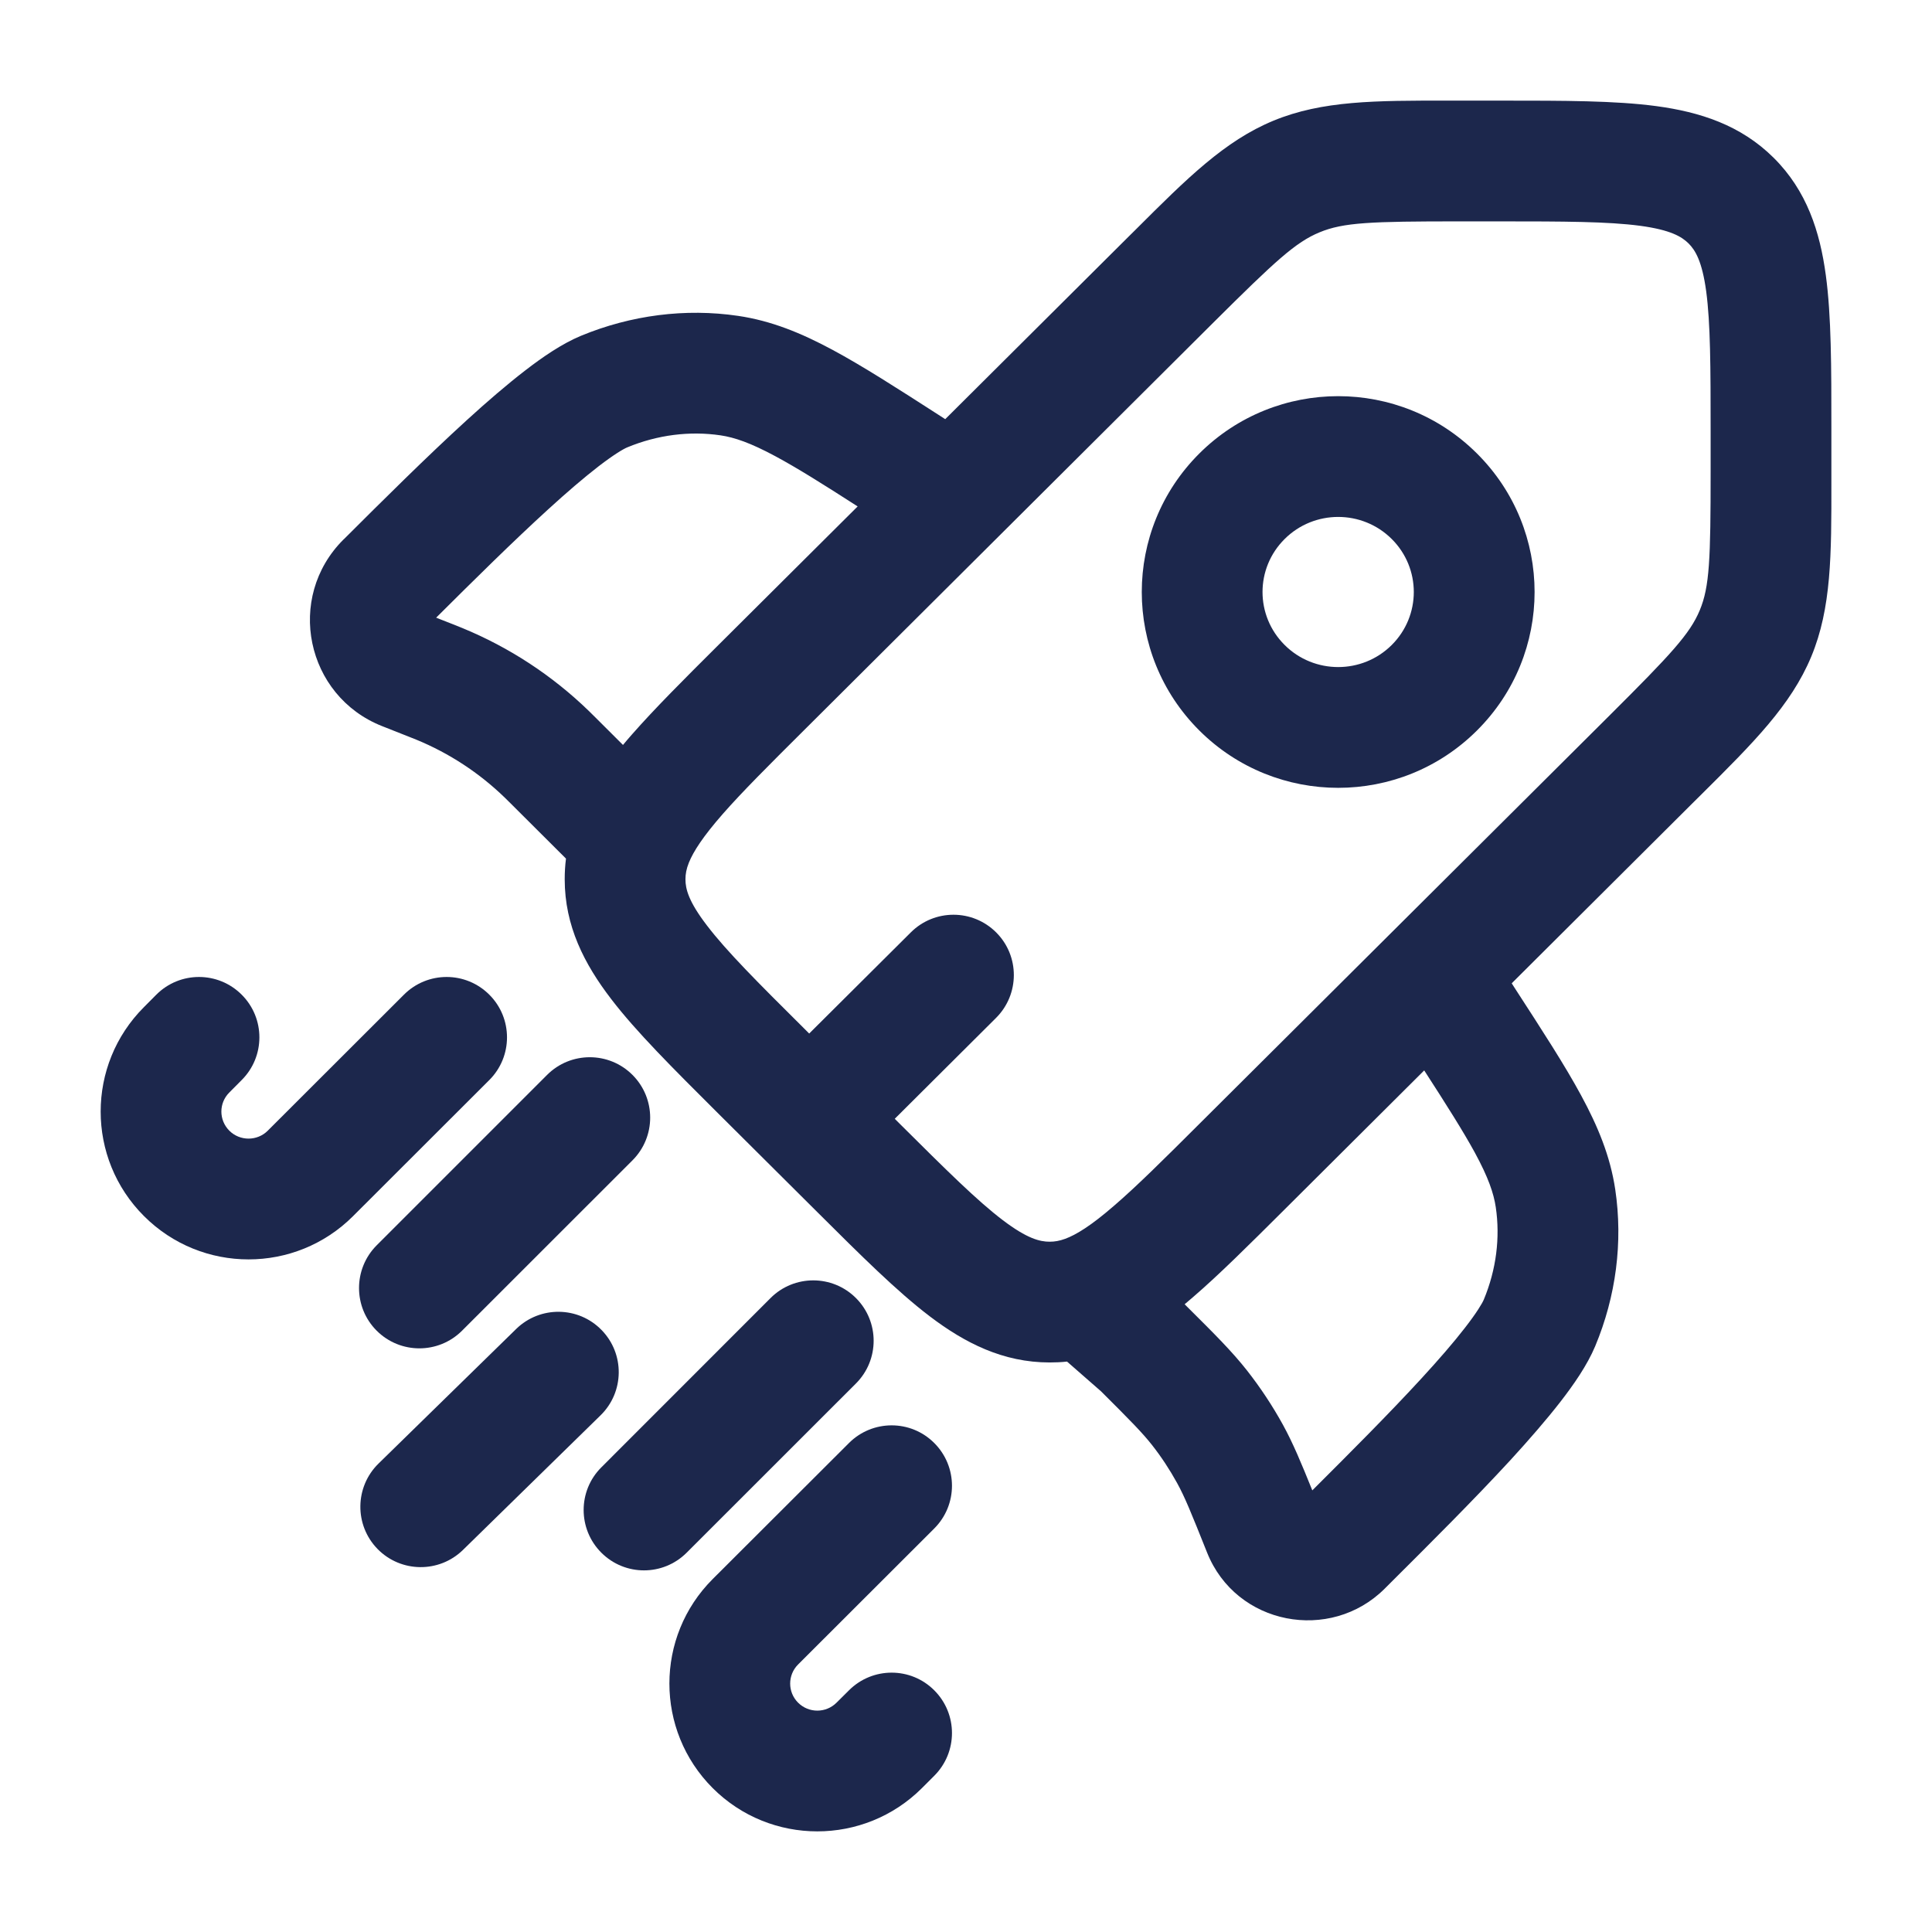
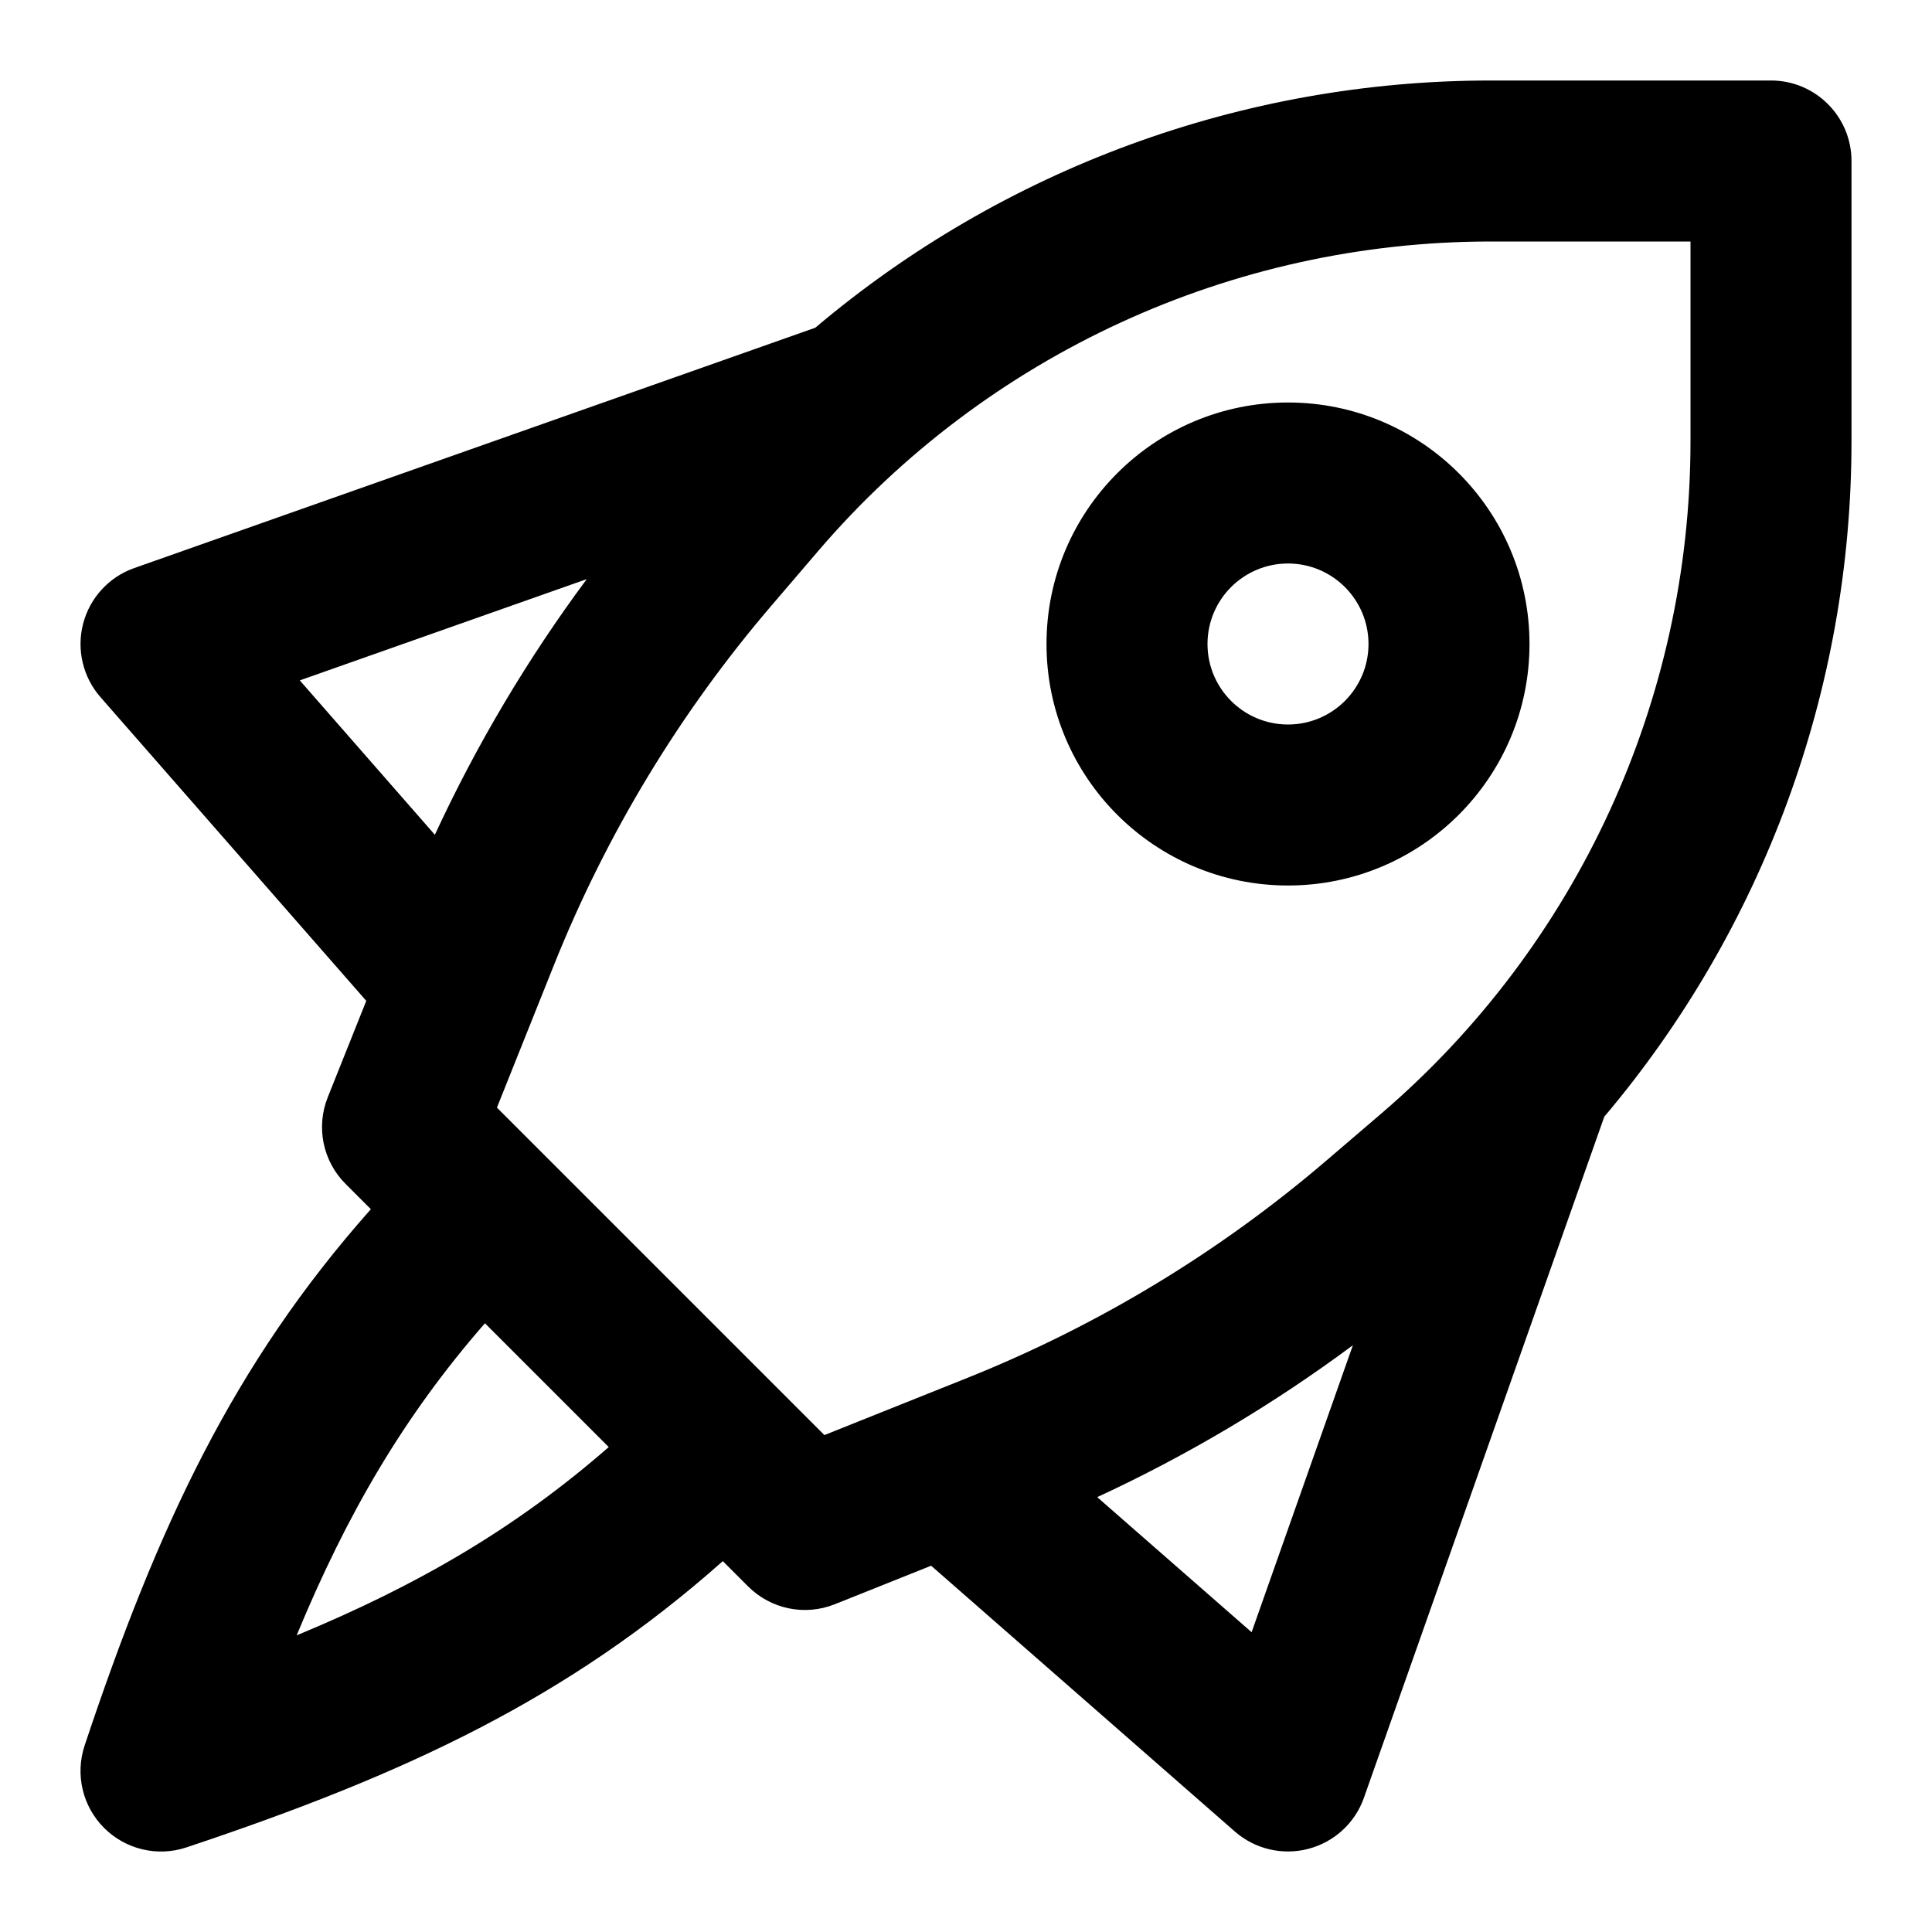
<svg xmlns="http://www.w3.org/2000/svg" width="800px" height="800px" viewBox="0 0 24 24" fill="none">
-   <path d="M3.003 12.357C3.296 12.65 3.295 13.125 3.002 13.417L2.849 13.571C2.717 13.702 2.717 13.914 2.849 14.046C2.98 14.177 3.195 14.177 3.326 14.046L5.018 12.356C5.311 12.063 5.786 12.063 6.079 12.357C6.372 12.65 6.371 13.125 6.078 13.417L4.386 15.107C3.669 15.824 2.506 15.824 1.789 15.107C1.071 14.39 1.071 13.227 1.789 12.51L1.942 12.356C2.235 12.063 2.71 12.063 3.003 12.357Z" fill="#1C274C" />
-   <path d="M7.857 13.353C8.15 13.646 8.15 14.121 7.857 14.414L5.74 16.53C5.447 16.823 4.972 16.823 4.679 16.53C4.387 16.238 4.387 15.763 4.679 15.47L6.796 13.353C7.089 13.06 7.564 13.06 7.857 13.353Z" fill="#1C274C" />
-   <path d="M10.633 16.125C10.926 16.418 10.926 16.893 10.633 17.186L8.53 19.288C8.237 19.581 7.763 19.581 7.47 19.288C7.177 18.995 7.177 18.52 7.47 18.228L9.572 16.125C9.865 15.832 10.34 15.832 10.633 16.125Z" fill="#1C274C" />
-   <path d="M7.472 16.521C7.762 16.817 7.757 17.292 7.46 17.582L5.751 19.254C5.455 19.543 4.98 19.538 4.69 19.242C4.401 18.946 4.406 18.471 4.702 18.181L6.412 16.509C6.708 16.22 7.183 16.225 7.472 16.521Z" fill="#1C274C" />
-   <path d="M11.606 17.926C11.899 18.219 11.899 18.694 11.606 18.987L9.914 20.677C9.783 20.808 9.783 21.02 9.914 21.151C10.046 21.283 10.26 21.283 10.392 21.151L10.546 20.998C10.839 20.705 11.314 20.705 11.606 20.998C11.899 21.291 11.899 21.766 11.606 22.059L11.452 22.213C10.734 22.929 9.571 22.929 8.854 22.213C8.136 21.495 8.136 20.332 8.854 19.615L10.546 17.926C10.839 17.633 11.314 17.633 11.606 17.926Z" fill="#1C274C" />
-   <path fill-rule="evenodd" clip-rule="evenodd" d="M17.992 1.25L18.126 1.25L18.671 1.25C19.424 1.25 20.064 1.25 20.574 1.318C21.117 1.391 21.624 1.553 22.034 1.961C22.445 2.37 22.608 2.877 22.681 3.419C22.75 3.927 22.75 4.565 22.75 5.315L22.75 5.858L22.75 5.992C22.751 6.893 22.751 7.553 22.5 8.157C22.248 8.762 21.78 9.228 21.14 9.864L21.044 9.959L18.779 12.215L18.818 12.276C19.159 12.802 19.438 13.232 19.64 13.605C19.85 13.992 20.003 14.362 20.065 14.775C20.163 15.431 20.074 16.105 19.816 16.723C19.717 16.959 19.549 17.201 19.382 17.416C19.206 17.642 18.992 17.888 18.764 18.137C18.308 18.632 17.763 19.175 17.28 19.656L17.273 19.663L17.2 19.736C16.526 20.407 15.356 20.191 14.995 19.287C14.796 18.789 14.719 18.598 14.622 18.422C14.531 18.257 14.428 18.1 14.312 17.952C14.189 17.796 14.046 17.651 13.678 17.284L13.255 16.914C13.184 16.922 13.112 16.925 13.039 16.925C12.46 16.925 11.986 16.683 11.55 16.352C11.141 16.041 10.688 15.59 10.156 15.06L8.889 13.799C8.357 13.268 7.904 12.818 7.592 12.41C7.259 11.976 7.015 11.503 7.015 10.923C7.015 10.836 7.02 10.75 7.031 10.666L6.344 9.981C6.302 9.939 6.285 9.923 6.269 9.907C5.953 9.601 5.581 9.357 5.173 9.189C5.152 9.181 5.131 9.172 5.075 9.15L4.746 9.02C3.799 8.645 3.543 7.423 4.267 6.702L4.274 6.696C4.756 6.215 5.302 5.672 5.799 5.219C6.049 4.991 6.296 4.778 6.523 4.603C6.739 4.436 6.982 4.269 7.218 4.171C7.838 3.915 8.513 3.827 9.17 3.924C9.583 3.985 9.953 4.137 10.342 4.346C10.716 4.547 11.149 4.825 11.677 5.165L11.742 5.207L14.012 2.947L14.107 2.853C14.746 2.215 15.214 1.749 15.82 1.499C16.426 1.249 17.086 1.249 17.992 1.25ZM17.692 13.297C17.973 13.732 18.175 14.051 18.322 14.32C18.488 14.626 18.555 14.822 18.581 14.996C18.637 15.373 18.588 15.771 18.432 16.145C18.413 16.19 18.346 16.304 18.197 16.496C18.057 16.677 17.874 16.888 17.659 17.122C17.254 17.563 16.766 18.051 16.302 18.514C16.163 18.17 16.063 17.929 15.937 17.699C15.807 17.463 15.658 17.238 15.492 17.026C15.304 16.787 15.089 16.573 14.752 16.238L14.716 16.202C14.75 16.174 14.784 16.145 14.817 16.116C15.147 15.832 15.516 15.464 15.941 15.041L17.692 13.297ZM18.126 2.75C17.029 2.75 16.688 2.763 16.392 2.886C16.096 3.008 15.846 3.238 15.07 4.01L9.984 9.075C9.549 9.508 9.223 9.833 8.978 10.112C8.732 10.393 8.614 10.577 8.558 10.715C8.526 10.794 8.515 10.859 8.515 10.923C8.515 11.041 8.552 11.197 8.783 11.498C9.026 11.816 9.405 12.196 9.984 12.771L10.052 12.839L11.315 11.582C11.608 11.29 12.083 11.29 12.376 11.584C12.668 11.877 12.667 12.352 12.373 12.645L11.115 13.898L11.178 13.961C11.757 14.537 12.138 14.915 12.458 15.158C12.76 15.387 12.918 15.425 13.039 15.425C13.101 15.425 13.161 15.415 13.232 15.389C13.368 15.339 13.552 15.227 13.837 14.98C14.122 14.735 14.454 14.405 14.899 13.961L19.986 8.896C20.762 8.123 20.992 7.875 21.115 7.581C21.237 7.288 21.25 6.951 21.25 5.858L21.25 5.365C21.25 4.551 21.248 4.016 21.195 3.619C21.144 3.245 21.06 3.108 20.976 3.024C20.891 2.94 20.753 2.856 20.375 2.805C19.976 2.752 19.438 2.75 18.621 2.75H18.126ZM18.347 5.633C17.395 4.684 15.852 4.684 14.899 5.633C13.945 6.583 13.945 8.125 14.899 9.075C15.852 10.024 17.395 10.024 18.347 9.075C19.302 8.125 19.302 6.583 18.347 5.633ZM15.958 6.696C16.325 6.33 16.922 6.33 17.289 6.696C17.654 7.06 17.654 7.648 17.289 8.012C16.922 8.378 16.325 8.378 15.958 8.012C15.592 7.648 15.592 7.06 15.958 6.696ZM10.654 6.291C10.22 6.012 9.901 5.812 9.631 5.667C9.324 5.502 9.126 5.434 8.951 5.408C8.57 5.352 8.169 5.401 7.793 5.557C7.746 5.576 7.631 5.643 7.438 5.791C7.257 5.931 7.044 6.113 6.81 6.327C6.369 6.729 5.881 7.212 5.418 7.673L5.627 7.755L5.632 7.757C5.681 7.777 5.712 7.789 5.744 7.802C6.327 8.042 6.86 8.391 7.313 8.83C7.337 8.854 7.361 8.878 7.399 8.915L7.739 9.254C7.775 9.21 7.813 9.166 7.851 9.123C8.133 8.802 8.494 8.441 8.909 8.028L10.654 6.291Z" fill="#1C274C" />
+   <path fill-rule="evenodd" clip-rule="evenodd" d="M3.724 8.452L7.289 7.194C6.553 8.185 5.921 9.249 5.402 10.37L3.724 8.452ZM1.247 8.659L4.55 12.433L4.072 13.629C3.923 14 4.01 14.424 4.293 14.707L4.607 15.021C2.903 16.941 1.963 18.95 1.051 21.684C0.932 22.043 1.025 22.439 1.293 22.707C1.561 22.975 1.957 23.069 2.316 22.949C5.05 22.037 7.059 21.097 8.979 19.393L9.293 19.707C9.576 19.99 10 20.077 10.371 19.928L11.567 19.45L15.341 22.753C15.591 22.971 15.933 23.051 16.253 22.967C16.574 22.883 16.833 22.646 16.943 22.333L19.929 13.872C21.898 11.543 23 8.575 23 5.481V2C23 1.448 22.552 1 22 1H18.519C15.425 1 12.457 2.102 10.128 4.071L1.667 7.057C1.354 7.167 1.117 7.426 1.033 7.746C0.949 8.067 1.029 8.409 1.247 8.659ZM3.685 20.315C4.313 18.799 5.017 17.593 6.024 16.438L7.562 17.976C6.407 18.983 5.201 19.687 3.685 20.315ZM10.241 17.827L9.707 17.293L6.707 14.293L6.173 13.759L6.883 11.984C7.535 10.356 8.449 8.846 9.591 7.514L10.167 6.841C12.257 4.403 15.308 3 18.519 3H21V5.481C21 8.692 19.597 11.743 17.159 13.833L16.486 14.409C15.154 15.551 13.644 16.465 12.016 17.117L10.241 17.827ZM15.548 20.276L13.63 18.598C14.751 18.079 15.815 17.447 16.806 16.711L15.548 20.276ZM15 8C15 7.448 15.448 7 16 7C16.552 7 17 7.448 17 8C17 8.552 16.552 9 16 9C15.448 9 15 8.552 15 8ZM16 5C14.343 5 13 6.343 13 8C13 9.657 14.343 11 16 11C17.657 11 19 9.657 19 8C19 6.343 17.657 5 16 5Z" fill="#000000" />
</svg>
